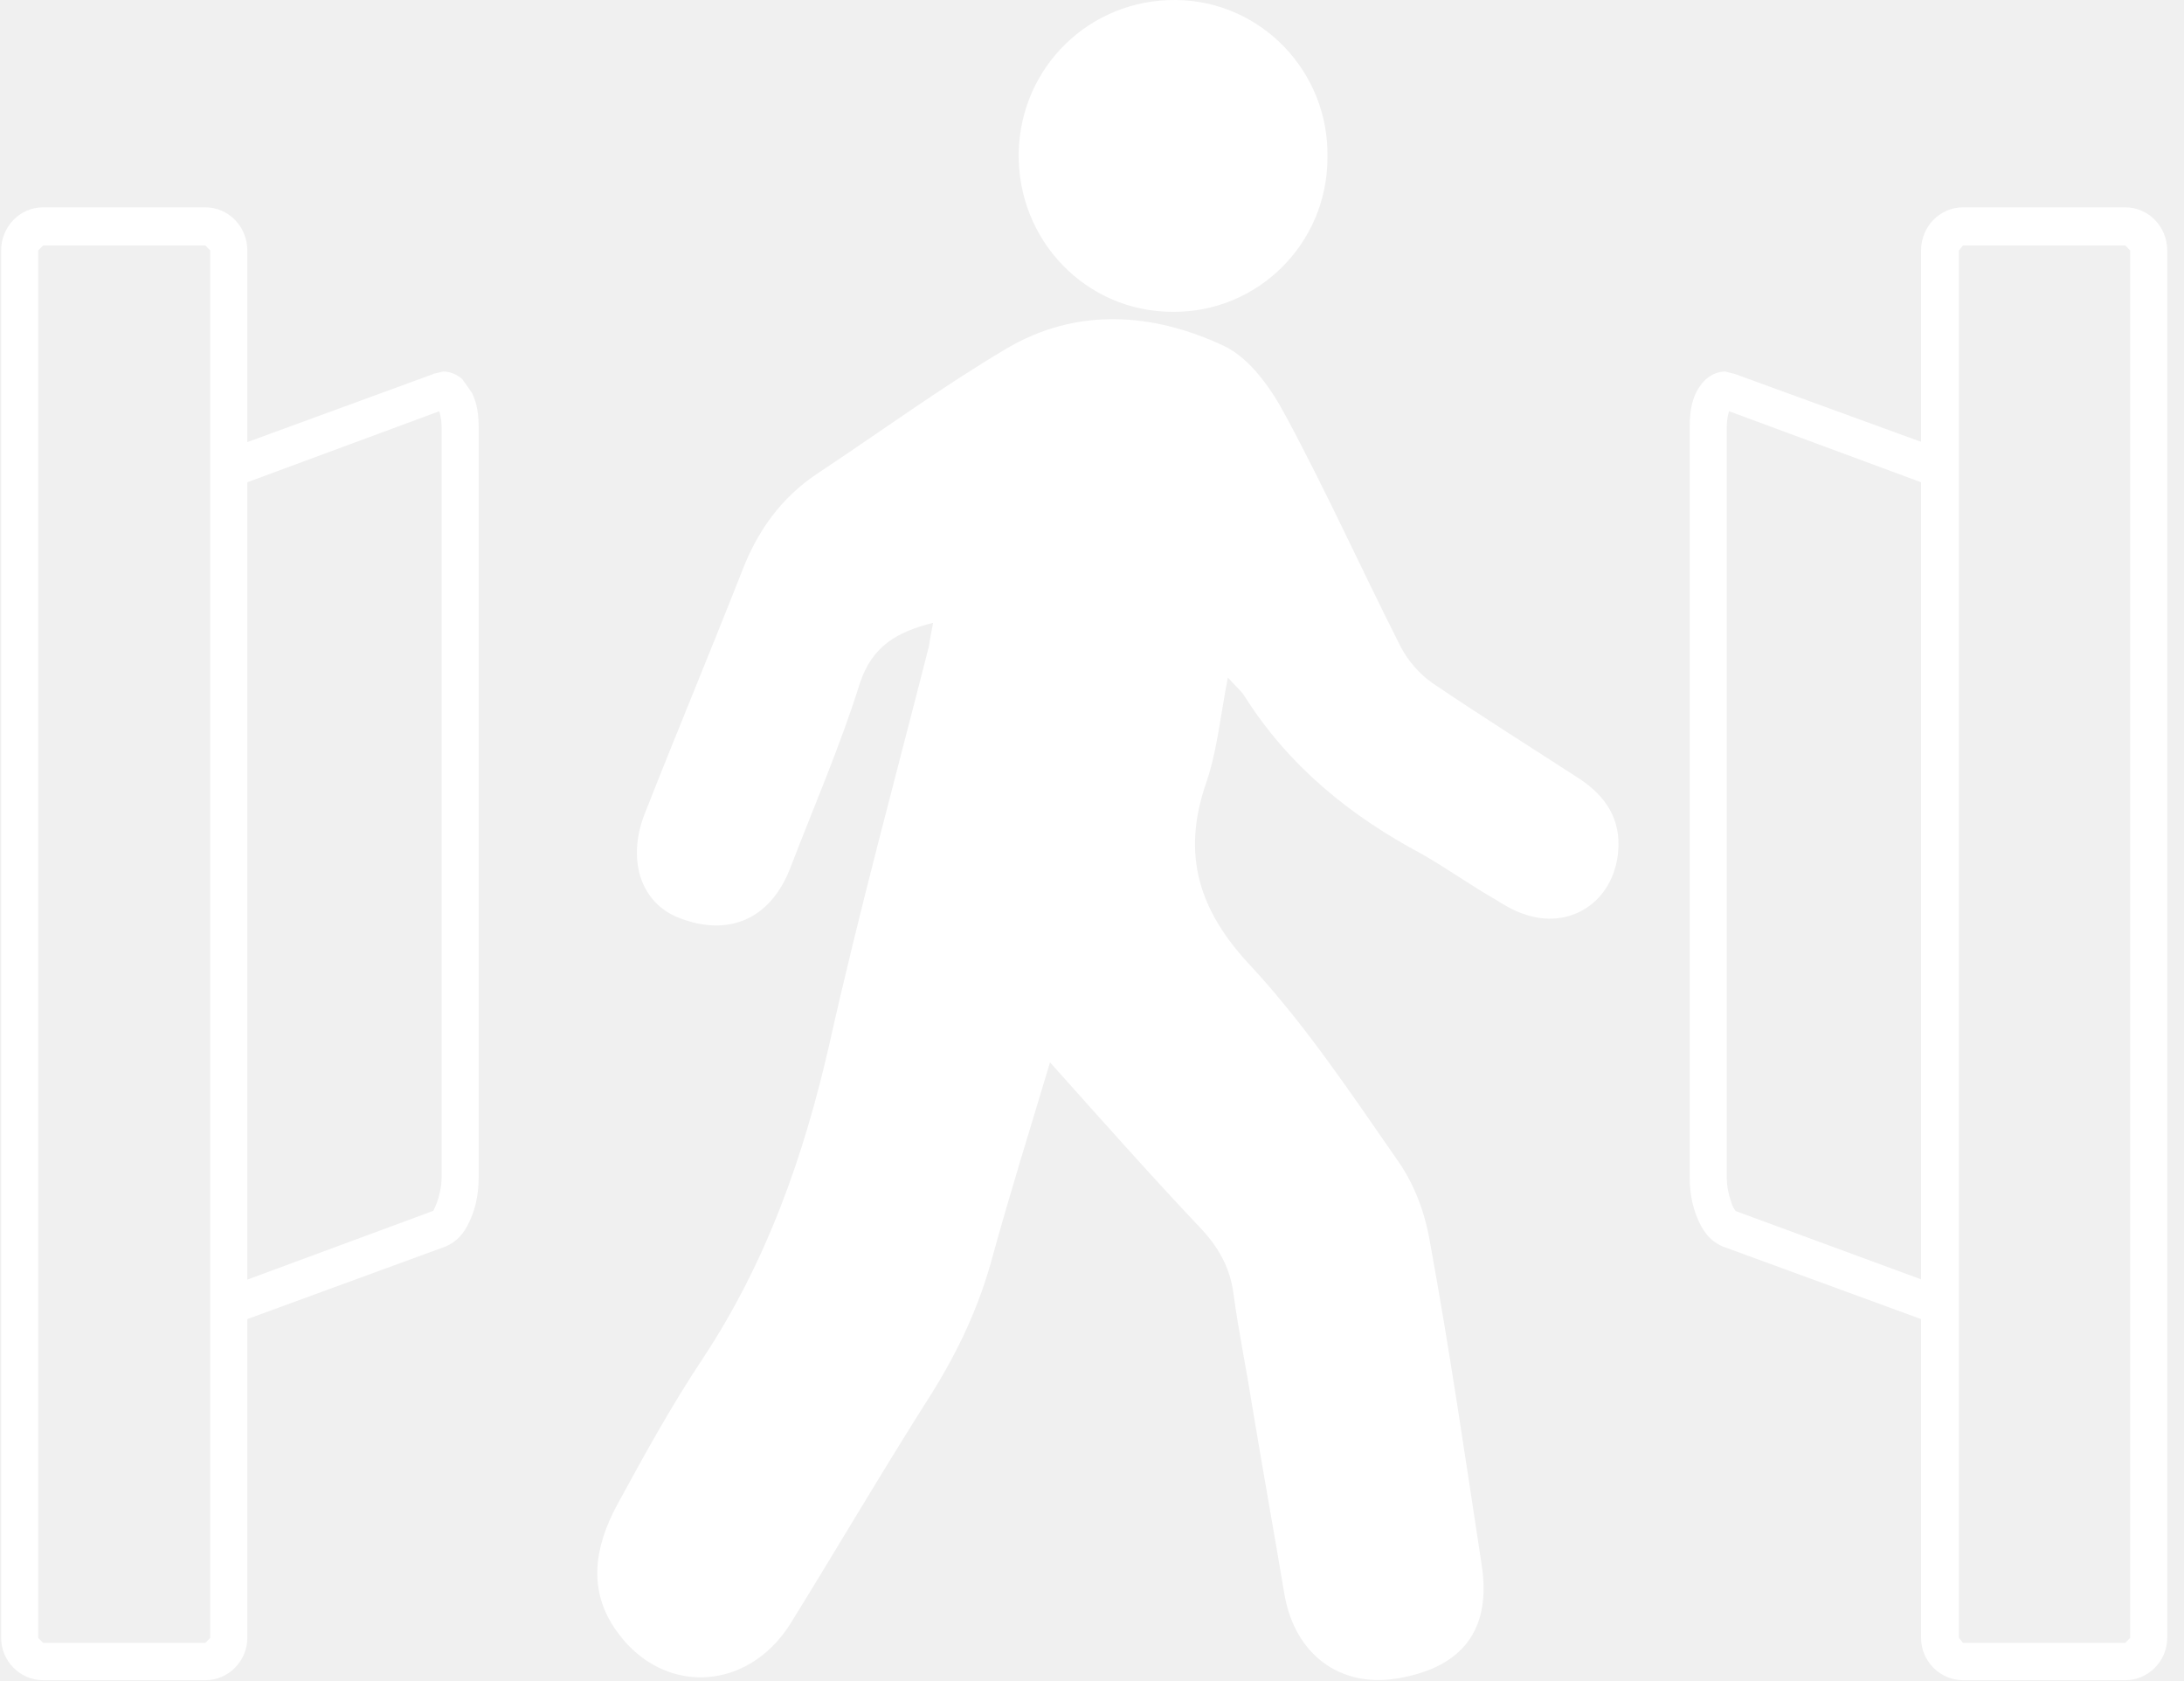
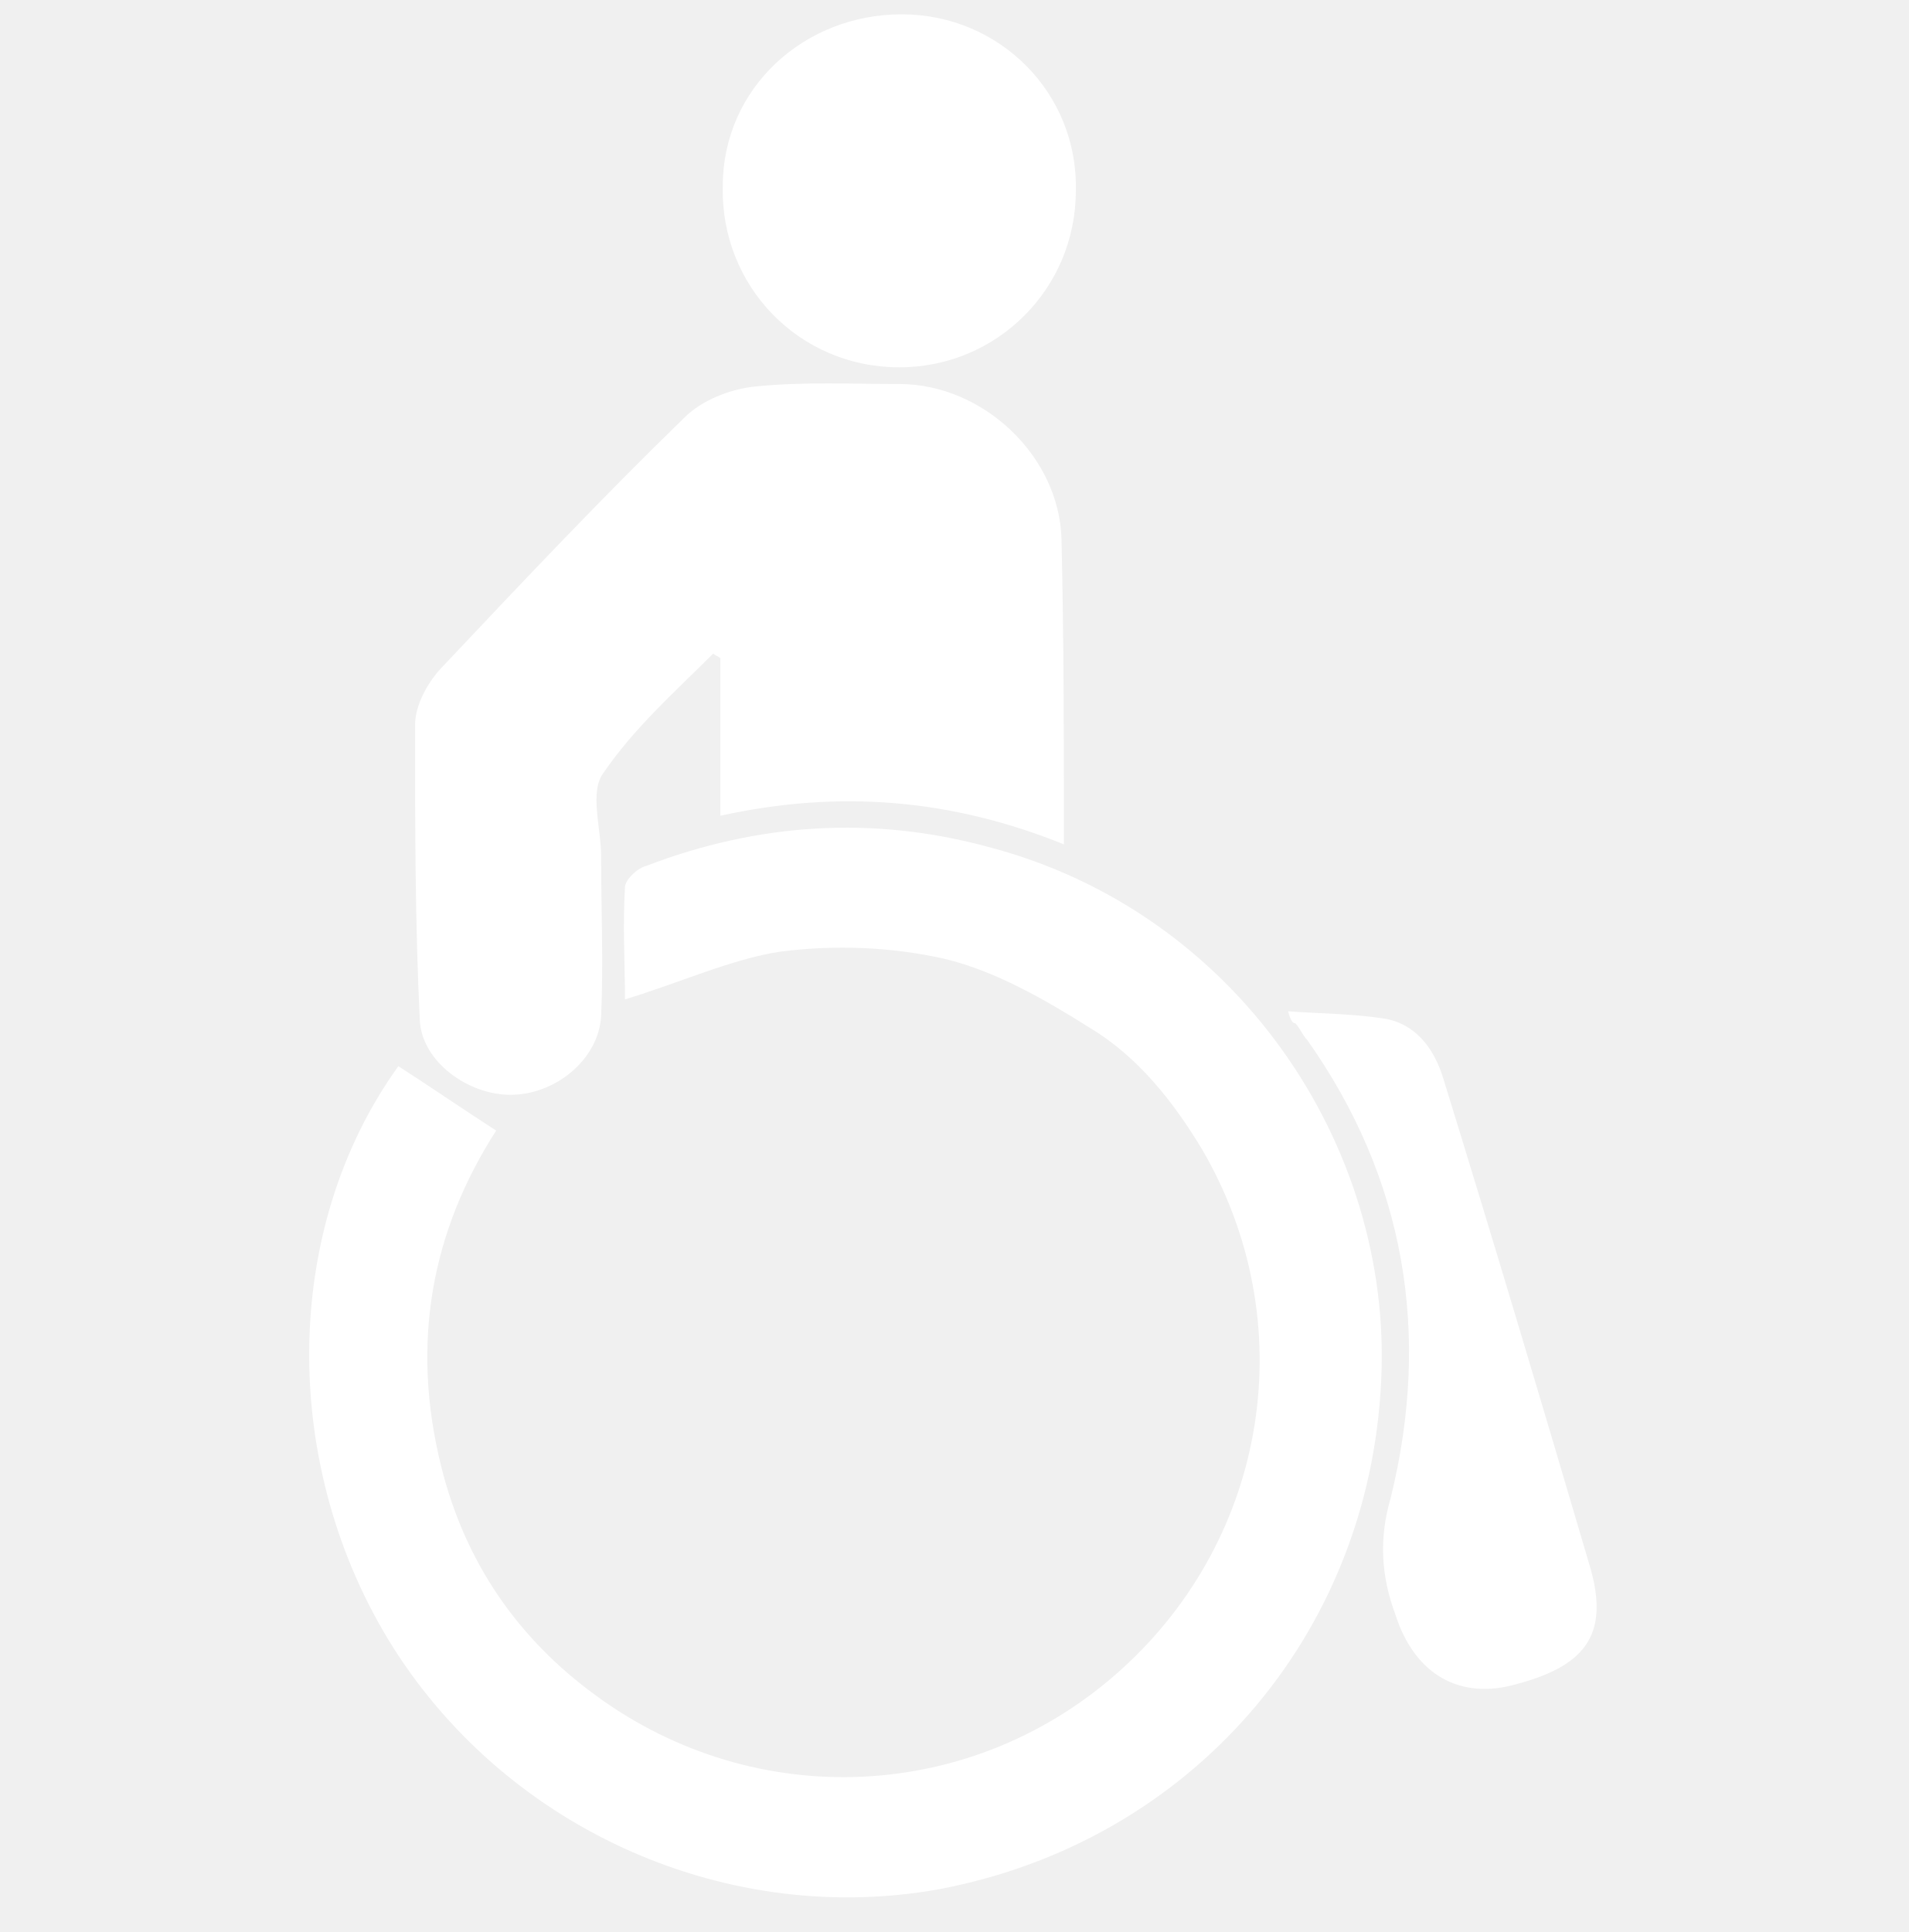
- <svg xmlns="http://www.w3.org/2000/svg" width="104" height="80" viewBox="0 0 104 80" fill="none">
-   <path d="M92.694 61.362L82.619 57.651L82.579 57.809L82.697 57.69L82.619 57.651L82.579 57.809L82.697 57.69C82.658 57.69 82.501 57.493 82.423 57.177C82.305 56.861 82.227 56.466 82.227 56.071V20.336C82.227 19.941 82.305 19.625 82.383 19.467L82.423 19.427L82.148 19.151V19.506L82.423 19.427L82.148 19.151V19.506V19.111L82.031 19.467L82.148 19.506V19.111L82.031 19.467L92.067 23.179L92.694 21.481L82.619 17.808L82.148 17.69C81.795 17.69 81.482 17.848 81.246 18.045C80.619 18.638 80.462 19.427 80.462 20.336V56.071C80.462 56.742 80.58 57.414 80.815 57.966C81.05 58.519 81.325 59.032 82.031 59.348L92.067 63.021L92.694 61.362Z" fill="white" />
-   <path d="M92.381 11.925H91.479V77.986C91.479 79.092 92.381 80 93.478 80H101.202C102.299 80 103.201 79.092 103.201 77.986V11.925C103.201 10.78 102.299 9.872 101.202 9.872H93.478C92.381 9.872 91.479 10.78 91.479 11.925H93.282L93.478 11.688H101.202L101.437 11.925V77.986L101.202 78.223H93.478L93.282 77.986V11.925H92.381Z" fill="white" />
-   <path d="M11.189 63.021L21.225 59.348C21.931 59.032 22.205 58.519 22.441 57.966C22.676 57.414 22.793 56.742 22.793 56.071V20.336C22.793 19.743 22.715 19.191 22.48 18.717L22.009 18.045C21.774 17.848 21.46 17.69 21.108 17.69L20.598 17.808H20.637L10.601 21.481L11.189 23.179L21.225 19.467L21.108 19.111V19.506L21.225 19.467L21.108 19.111V19.506V19.111L20.833 19.427L21.108 19.506V19.111L20.833 19.427L20.912 19.348L20.833 19.388V19.427L20.912 19.348L20.833 19.388C20.872 19.427 21.029 19.822 21.029 20.336V56.071C21.029 56.505 20.912 56.979 20.794 57.295L20.637 57.651L20.559 57.69L20.676 57.809L20.637 57.651L20.559 57.69L20.676 57.809L20.637 57.651L10.601 61.362L11.189 63.021Z" fill="white" />
-   <path d="M9.778 10.78V9.872H2.054C0.957 9.872 0.055 10.78 0.055 11.925V77.986C0.055 79.092 0.957 80 2.054 80H9.778C10.875 80 11.777 79.092 11.777 77.986V11.925C11.777 10.78 10.875 9.872 9.778 9.872V11.688L10.013 11.925V77.986L9.778 78.223H2.054L1.819 77.986V11.925L2.054 11.688H9.778V10.78Z" fill="white" />
-   <path d="M50.001 50.582C49.021 53.86 48.08 56.861 47.256 59.862C46.629 62.191 45.649 64.284 44.395 66.298C42.081 69.931 39.886 73.682 37.612 77.354C35.534 80.592 31.496 80.711 29.34 77.631C27.968 75.696 28.321 73.643 29.379 71.668C30.673 69.299 31.967 66.93 33.496 64.64C36.514 60.059 38.279 55.044 39.494 49.714C40.905 43.396 42.63 37.078 44.238 30.76C44.277 30.444 44.355 30.089 44.434 29.654C42.709 30.089 41.533 30.76 40.945 32.537C40.004 35.538 38.749 38.42 37.612 41.382C36.671 43.751 34.711 44.62 32.359 43.712C30.477 43.001 29.811 40.869 30.752 38.618C32.241 34.827 33.809 31.076 35.299 27.285C36.044 25.311 37.181 23.692 38.984 22.507C41.964 20.533 44.826 18.44 47.884 16.624C51.255 14.61 54.901 14.886 58.273 16.466C59.527 17.058 60.547 18.519 61.213 19.783C63.173 23.416 64.859 27.167 66.702 30.8C67.055 31.471 67.603 32.103 68.231 32.537C70.504 34.077 72.896 35.578 75.209 37.078C76.463 37.907 77.208 39.013 77.052 40.592C76.816 42.962 74.739 44.304 72.543 43.514C72.073 43.356 71.602 43.08 71.171 42.804C69.995 42.132 68.897 41.343 67.721 40.671C64.31 38.855 61.37 36.486 59.253 33.129C59.096 32.892 58.861 32.695 58.469 32.261C58.116 34.077 57.959 35.736 57.45 37.236C56.234 40.711 57.097 43.396 59.606 46.041C62.193 48.845 64.349 52.083 66.545 55.242C67.329 56.347 67.839 57.69 68.074 59.033C69.015 64.166 69.76 69.299 70.544 74.432C71.053 77.552 69.681 79.408 66.506 79.921C63.801 80.355 61.684 78.776 61.174 75.972C60.664 72.932 60.115 69.891 59.606 66.811C59.331 65.074 58.978 63.376 58.743 61.639C58.586 60.375 58.038 59.388 57.136 58.44C54.784 55.953 52.51 53.386 50.001 50.582Z" fill="white" />
-   <path d="M63.213 7.502C63.213 11.609 59.88 14.886 55.842 14.847C51.726 14.847 48.433 11.451 48.511 7.266C48.59 3.198 51.883 -0.039 55.999 -8.86666e-06C60.037 0.039 63.291 3.396 63.213 7.502Z" fill="white" />
+ <svg xmlns="http://www.w3.org/2000/svg" width="80" height="81" viewBox="0 0 80 81" fill="none">
+   <path d="M45.1 8C45.1 12.1 41.8 15.4 37.7 15.4C33.5 15.4 30.2 12 30.3 7.8C30.3 3.7 33.7 0.6 37.8 0.6C41.9 0.6 45.2 3.9 45.1 8Z" fill="white" />
+   <path d="M26.2 41.9C26.2 40.4 26.1 38.8 26.2 37.2C26.2 36.9 26.7 36.4 27.1 36.3C31.8 34.5 36.6 34.2 41.4 35.5C51.8 38.2 58.4 48 57.9 57.9C57.4 68.6 49.9 77.2 39.4 79.2C30.6 80.8 21.4 76.8 16.5 69.1C11.7 61.5 11.8 51.5 16.7 44.7C18.1 45.6 19.4 46.5 20.8 47.4C18.1 51.6 17.2 56.3 18.5 61.5C19.5 65.5 21.7 68.7 25 71.1C31.7 76 40.8 75.6 47 70C53.2 64.4 54.6 55.4 50.4 48.2C49.2 46.2 47.7 44.3 45.7 43.1C43.8 41.9 41.7 40.7 39.6 40.2C37.4 39.7 35 39.6 32.7 39.9C30.7 40.2 28.5 41.2 26.2 41.9Z" fill="white" />
+   <path d="M44.6 35.4C39.9 33.5 35.2 33.1 30.2 34.2C30.2 31.9 30.2 29.8 30.2 27.6C30.1 27.5 30 27.5 29.9 27.4C28.3 29 26.6 30.5 25.3 32.4C24.7 33.2 25.2 34.7 25.2 35.9C25.2 38.1 25.3 40.4 25.2 42.6C25.1 44.4 23.3 45.9 21.4 45.9C19.6 45.9 17.7 44.5 17.6 42.8C17.4 38.7 17.4 34.6 17.4 30.4C17.4 29.5 18 28.5 18.6 27.9C21.9 24.4 25.2 20.9 28.7 17.5C29.4 16.8 30.6 16.3 31.7 16.2C33.7 16 35.7 16.1 37.7 16.1C41.2 16.1 44.4 19.1 44.5 22.6C44.6 26.9 44.6 31 44.6 35.4Z" fill="white" />
+   <path d="M54 42.4C55.4 42.5 56.7 42.5 58 42.7C59.3 42.9 60.1 43.9 60.5 45.2C62.6 52 64.6 58.7 66.6 65.5C67.5 68.4 66.6 69.8 63.6 70.6C61.2 71.3 59.3 70.2 58.5 67.7C57.9 66.1 57.8 64.5 58.3 62.8C60 55.9 58.9 49.4 54.8 43.6C54.6 43.4 54.5 43.1 54.3 42.9C54.2 42.9 54.1 42.8 54 42.4Z" fill="white" />
</svg>
